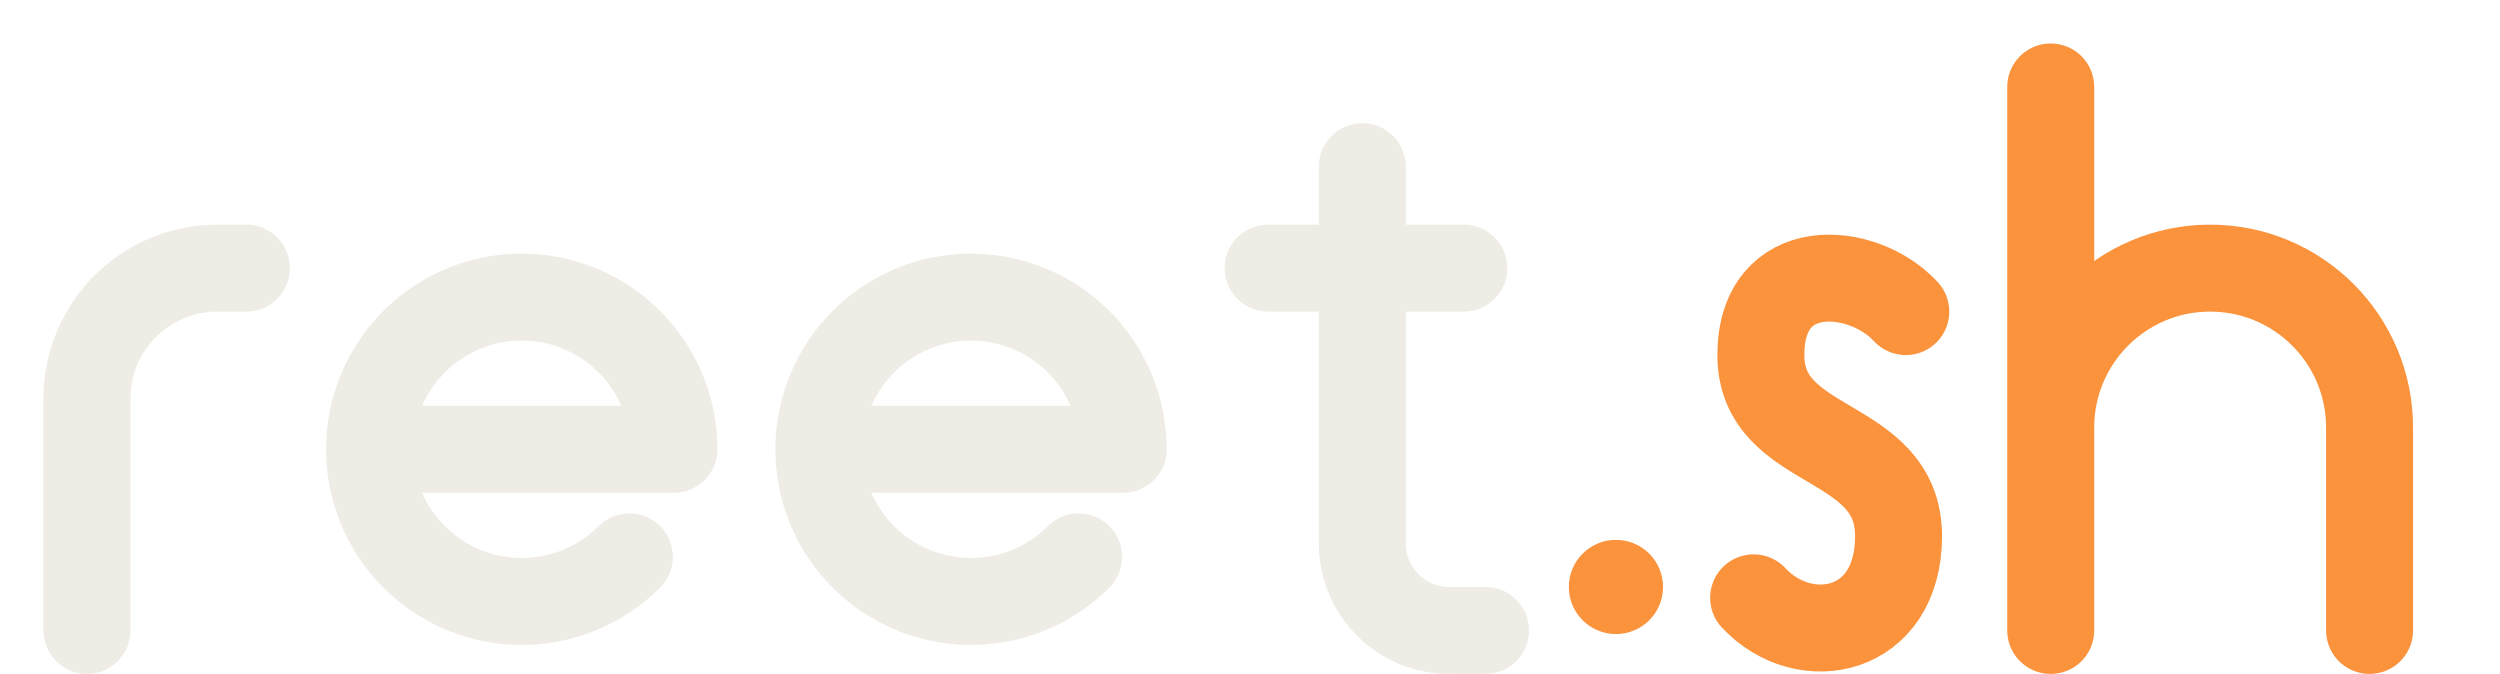
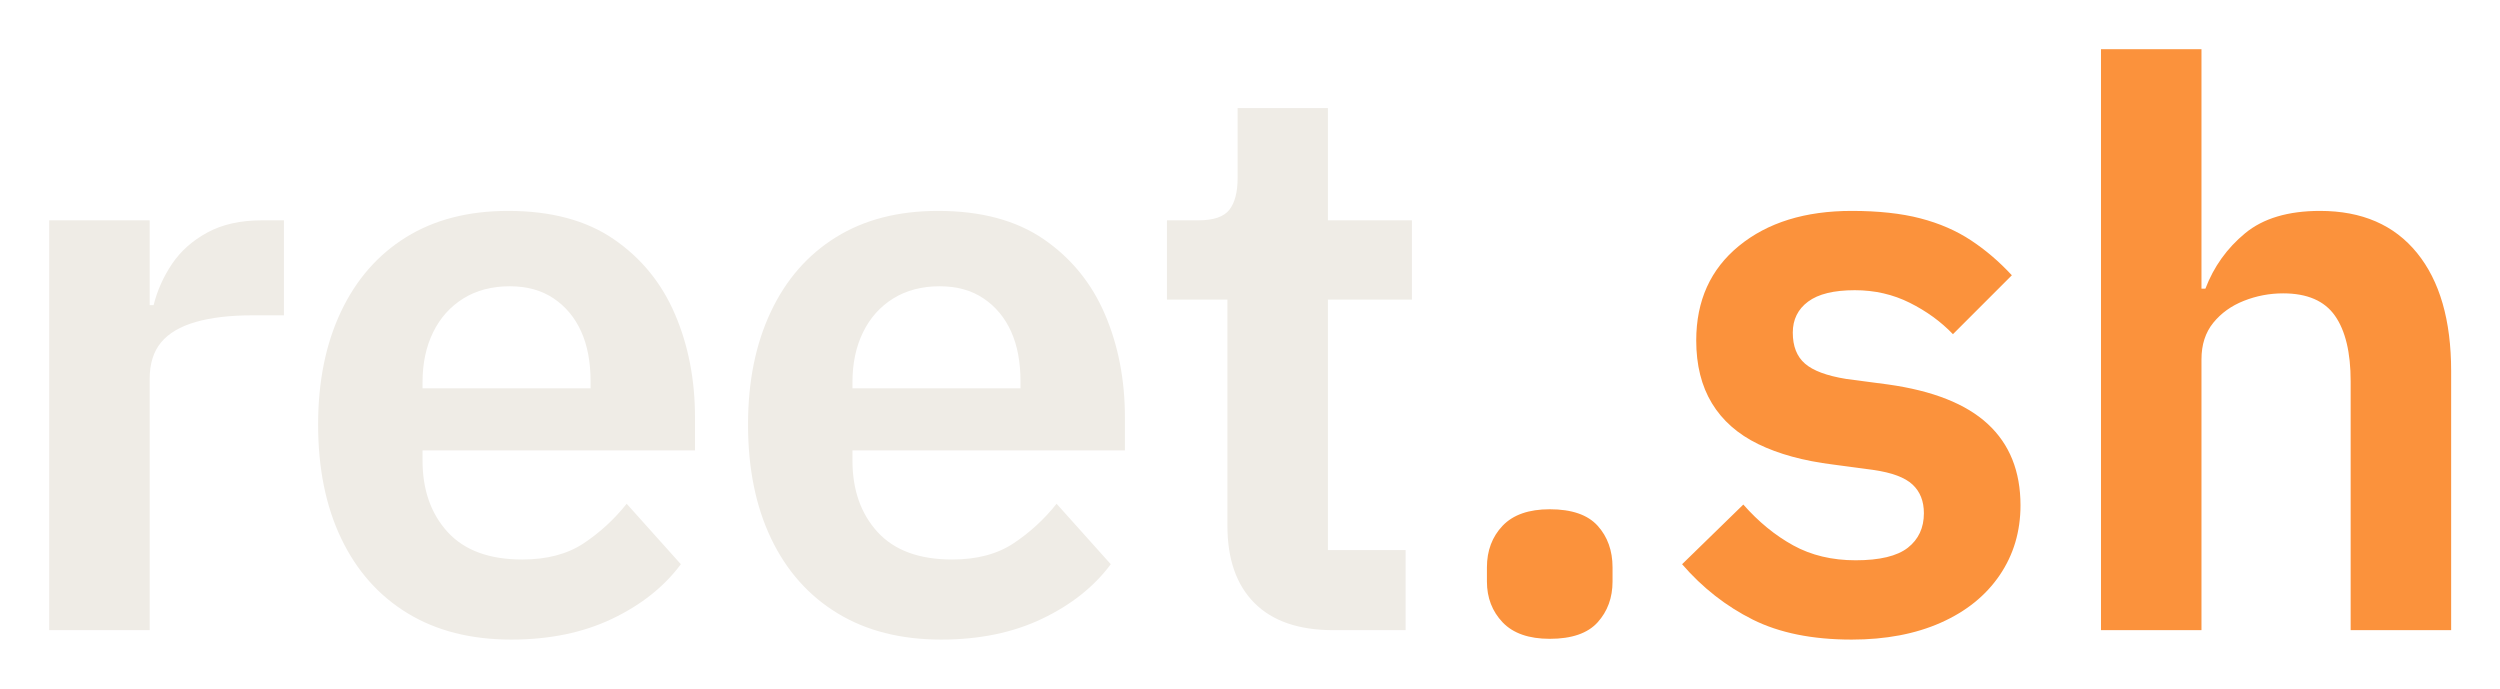
- <svg xmlns="http://www.w3.org/2000/svg" viewBox="0 0 690 186" role="img" aria-labelledby="t d">
-   <g transform="translate(12,24)">
-     <g id="wordmark" fill="none" stroke-width="24" stroke-linecap="round" stroke-linejoin="round">
-       <path stroke="#efece6" d="M12,150V86A36,36 0 0 1 48,50H56 M90,100H174A42,42 0 1 0 161.7,129.7 M214,100H298A42,42 0 1 0 285.7,129.7 M364,22V126A24,24 0 0 0 388,150H398 M338,50H392" />
-       <circle fill="#fb923c" cx="434" cy="138" r="13" />
-       <path stroke="#fb923c" d="M514,62C502,49 474,47 474,74C474,101 512,96 512,124C512,151 486,156 472,141 M554,0V150M554,94A44,44 0 0 1 642,94V150" />
+ <svg xmlns="http://www.w3.org/2000/svg" viewBox="0 0 610 168" role="img" aria-labelledby="t d">
+   <g transform="translate(12,12)">
+     <g id="wordmark">
+       <path fill="#efece6" d="M24.52 141.76H0V41.76H24.52V62.45H25.48Q26.82 57.09 29.98 52.39Q33.14 47.7 38.6 44.73Q44.06 41.76 51.92 41.76H57.28V64.94H49.62Q41.38 64.94 35.73 66.57Q30.08 68.2 27.3 71.55Q24.52 74.9 24.52 80.46Z M112.75 144.06Q98 144.06 87.46 137.64Q76.93 131.23 71.28 119.44Q65.62 107.66 65.62 91.57Q65.62 75.86 71.18 64.08Q76.74 52.3 87.08 45.88Q97.43 39.46 111.98 39.46Q127.69 39.46 137.75 46.36Q147.81 53.26 152.69 64.66Q157.58 76.05 157.58 89.85V97.89H91.1V100.38Q91.1 111.11 97.23 117.82Q103.36 124.52 115.43 124.52Q124.44 124.52 130.38 120.59Q136.31 116.67 140.91 110.92L154.13 125.67Q148 133.91 137.37 138.98Q126.74 144.06 112.75 144.06ZM112.37 57.85Q105.85 57.85 101.07 60.82Q96.28 63.79 93.69 69.06Q91.1 74.33 91.1 81.23V82.76H132.1V81.03Q132.1 73.95 129.8 68.87Q127.5 63.79 123.1 60.82Q118.69 57.85 112.37 57.85Z M217.65 144.06Q202.9 144.06 192.36 137.64Q181.82 131.23 176.17 119.44Q170.52 107.66 170.52 91.57Q170.52 75.86 176.08 64.08Q181.63 52.3 191.98 45.88Q202.32 39.46 216.88 39.46Q232.59 39.46 242.65 46.36Q252.7 53.26 257.59 64.66Q262.48 76.05 262.48 89.85V97.89H196V100.38Q196 111.11 202.13 117.82Q208.26 124.52 220.33 124.52Q229.33 124.52 235.27 120.59Q241.21 116.67 245.81 110.92L259.03 125.67Q252.9 133.91 242.26 138.98Q231.63 144.06 217.65 144.06ZM217.26 57.85Q210.75 57.85 205.96 60.82Q201.17 63.79 198.59 69.06Q196 74.33 196 81.23V82.76H237V81.03Q237 73.95 234.7 68.87Q232.4 63.79 227.99 60.82Q223.59 57.85 217.26 57.85Z M330.97 141.76H313.35Q300.7 141.76 294.1 135.15Q287.49 128.54 287.49 116.28V61.11H272.74V41.76H280.4Q285.95 41.76 287.97 39.18Q289.98 36.59 289.98 31.42V14.37H312.01V41.76H332.51V61.11H312.01V122.22H330.97Z" />
+       <path fill="#fb923c" d="M366.14 143.87Q358.48 143.87 354.64 139.85Q350.81 135.82 350.81 129.89V126.44Q350.81 120.31 354.64 116.28Q358.48 112.26 366.14 112.26Q374.18 112.26 377.82 116.28Q381.46 120.31 381.46 126.44V129.89Q381.46 135.82 377.82 139.85Q374.18 143.87 366.14 143.87Z M439.81 144.06Q425.44 144.06 415.67 139.18Q405.9 134.29 398.43 125.67L413.37 111.11Q418.93 117.43 425.54 121.07Q432.15 124.71 440.77 124.71Q449.58 124.71 453.51 121.65Q457.43 118.58 457.43 113.22Q457.43 108.81 454.66 106.23Q451.88 103.64 445.17 102.68L435.21 101.34Q424.48 100 417.01 96.36Q409.54 92.72 405.71 86.4Q401.88 80.08 401.88 71.07Q401.88 56.51 412.32 47.99Q422.76 39.46 439.81 39.46Q449.58 39.46 456.57 41.28Q463.56 43.1 468.93 46.65Q474.29 50.19 478.89 55.17L464.52 69.54Q460.11 64.94 453.98 61.88Q447.85 58.81 440.57 58.81Q432.91 58.81 429.18 61.59Q425.44 64.37 425.44 69.16Q425.44 74.14 428.41 76.72Q431.38 79.31 438.47 80.46L448.62 81.8Q465.1 84.1 473.05 91.48Q481 98.85 481 111.3Q481 120.88 475.92 128.35Q470.84 135.82 461.55 139.94Q452.26 144.06 439.81 144.06Z M500.64 141.76V0H525.16V58.43H526.12Q529.19 50.38 535.8 44.92Q542.41 39.46 554.09 39.46Q569.42 39.46 577.75 49.71Q586.08 59.96 586.08 78.54V141.76H561.56V81.03Q561.56 70.5 557.73 65.04Q553.9 59.58 545.09 59.58Q540.11 59.58 535.51 61.4Q530.91 63.22 528.04 66.76Q525.16 70.31 525.16 75.67V141.76Z" />
    </g>
  </g>
</svg>
